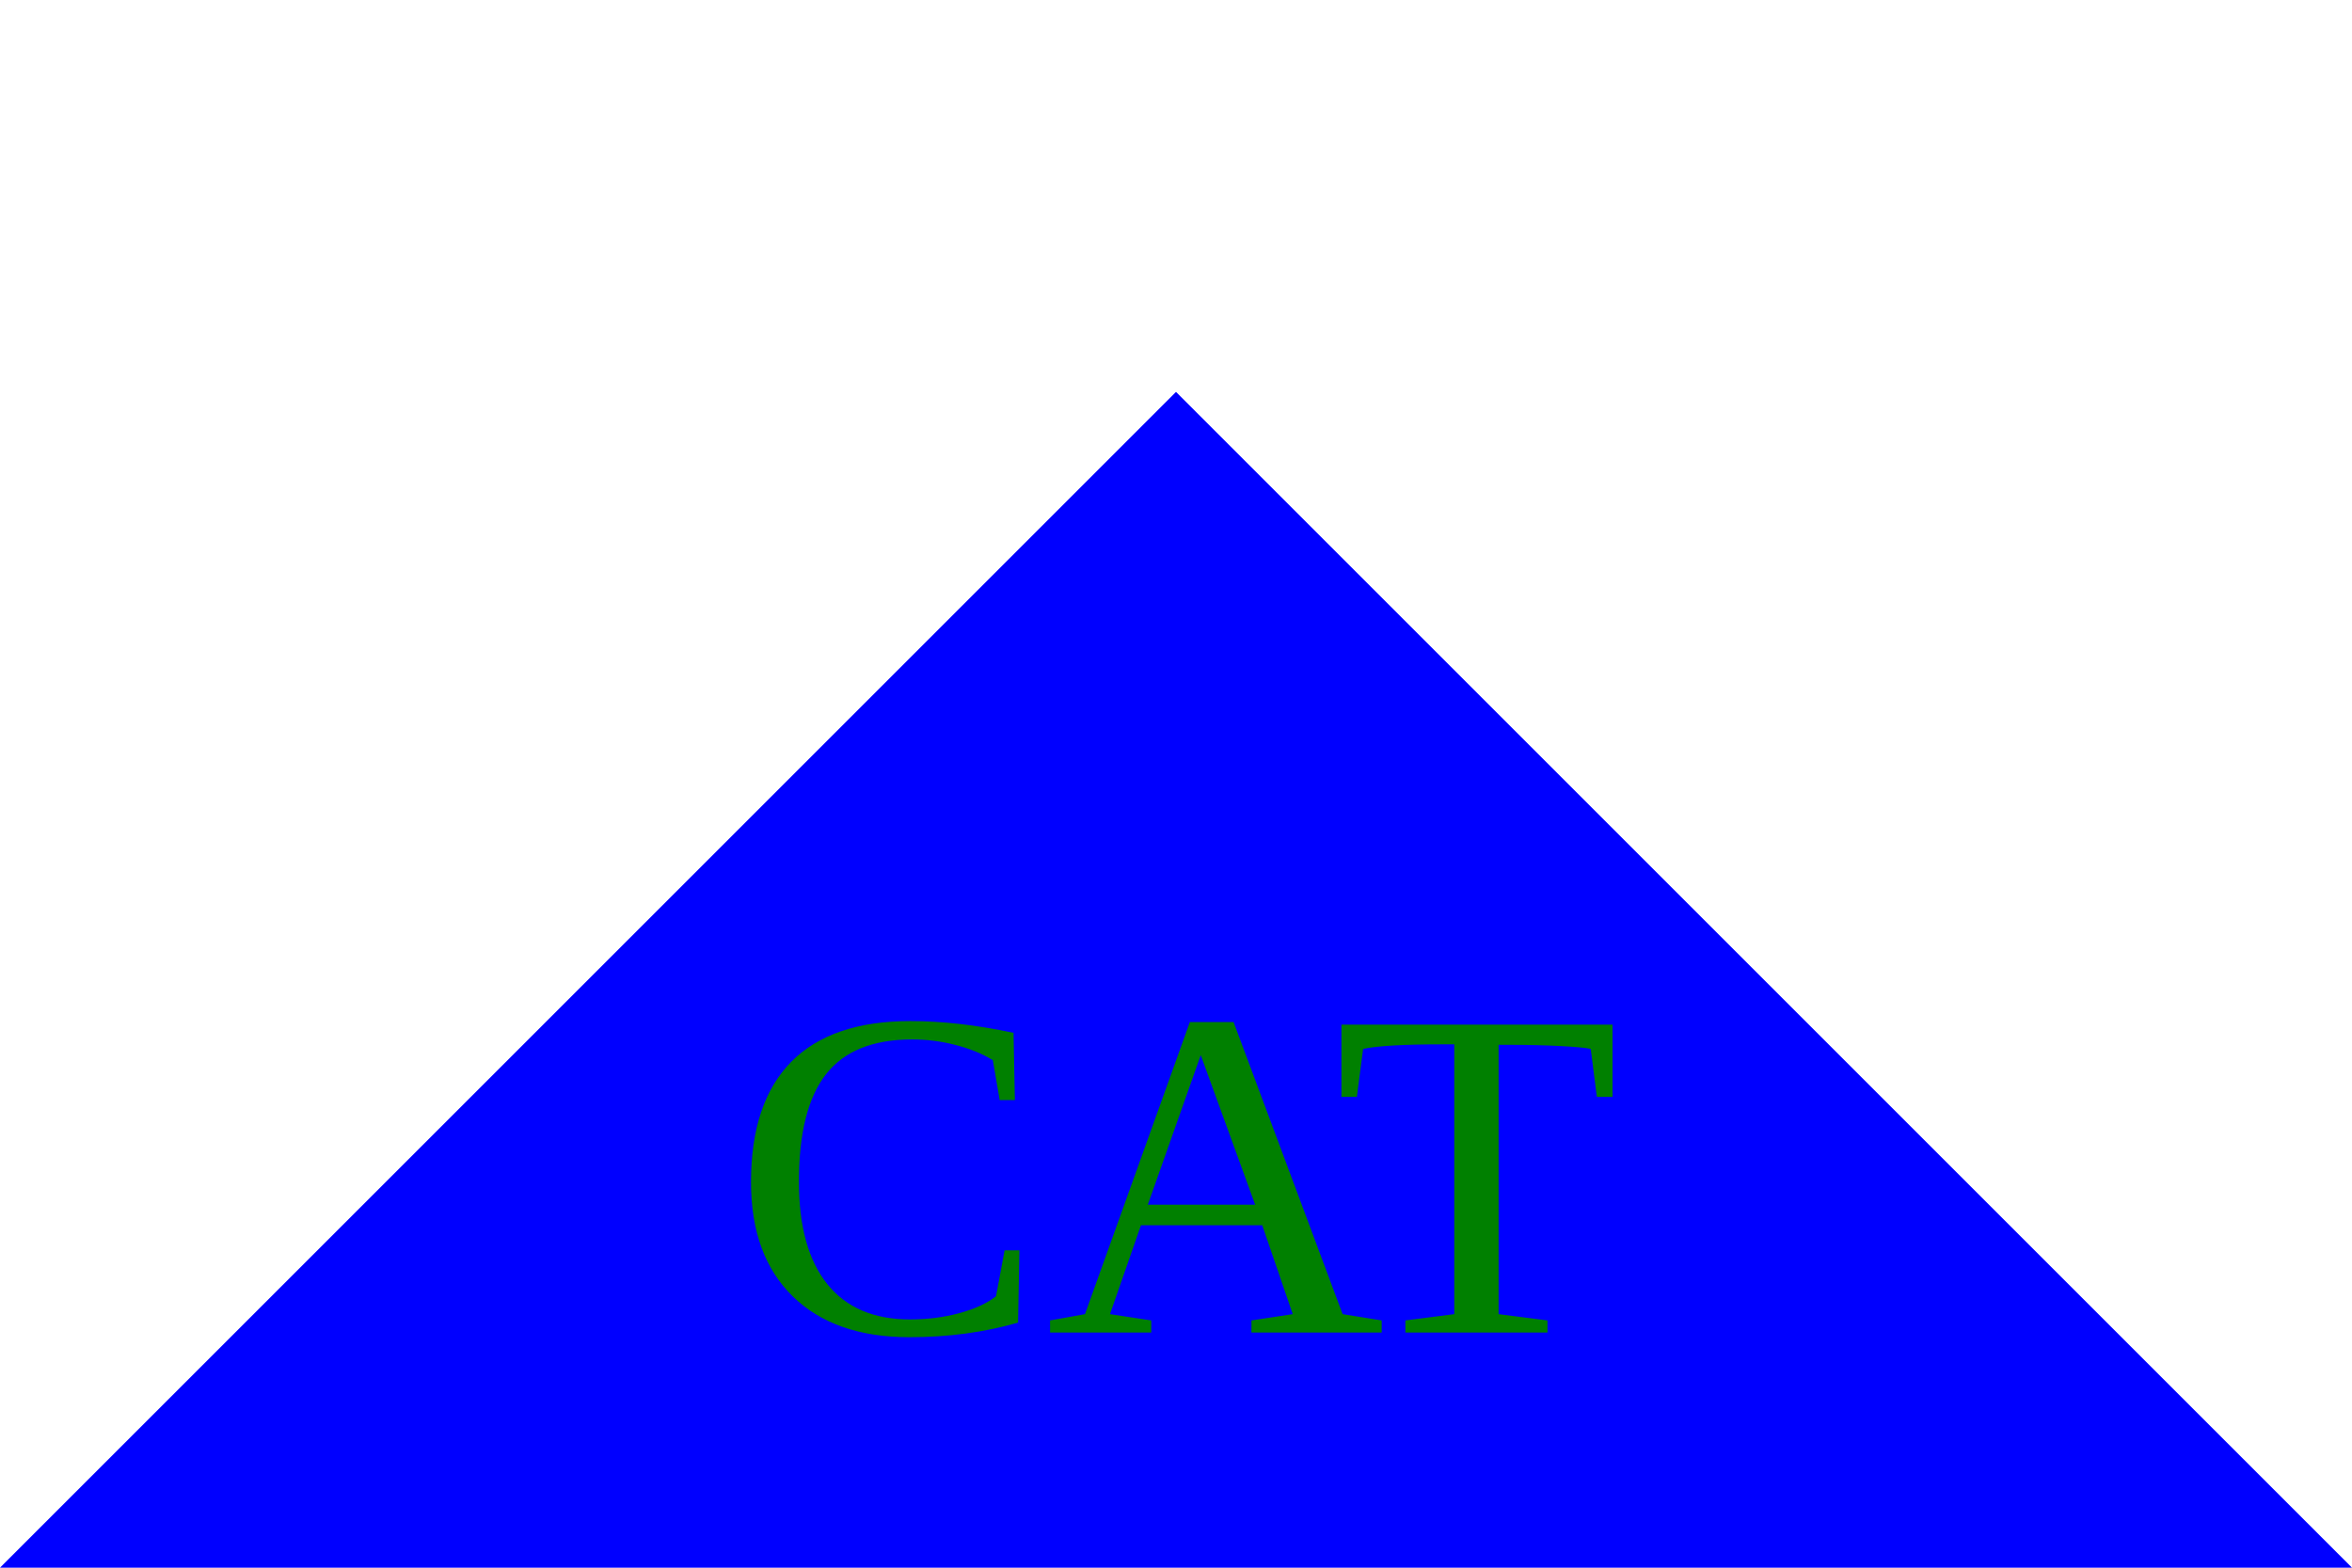
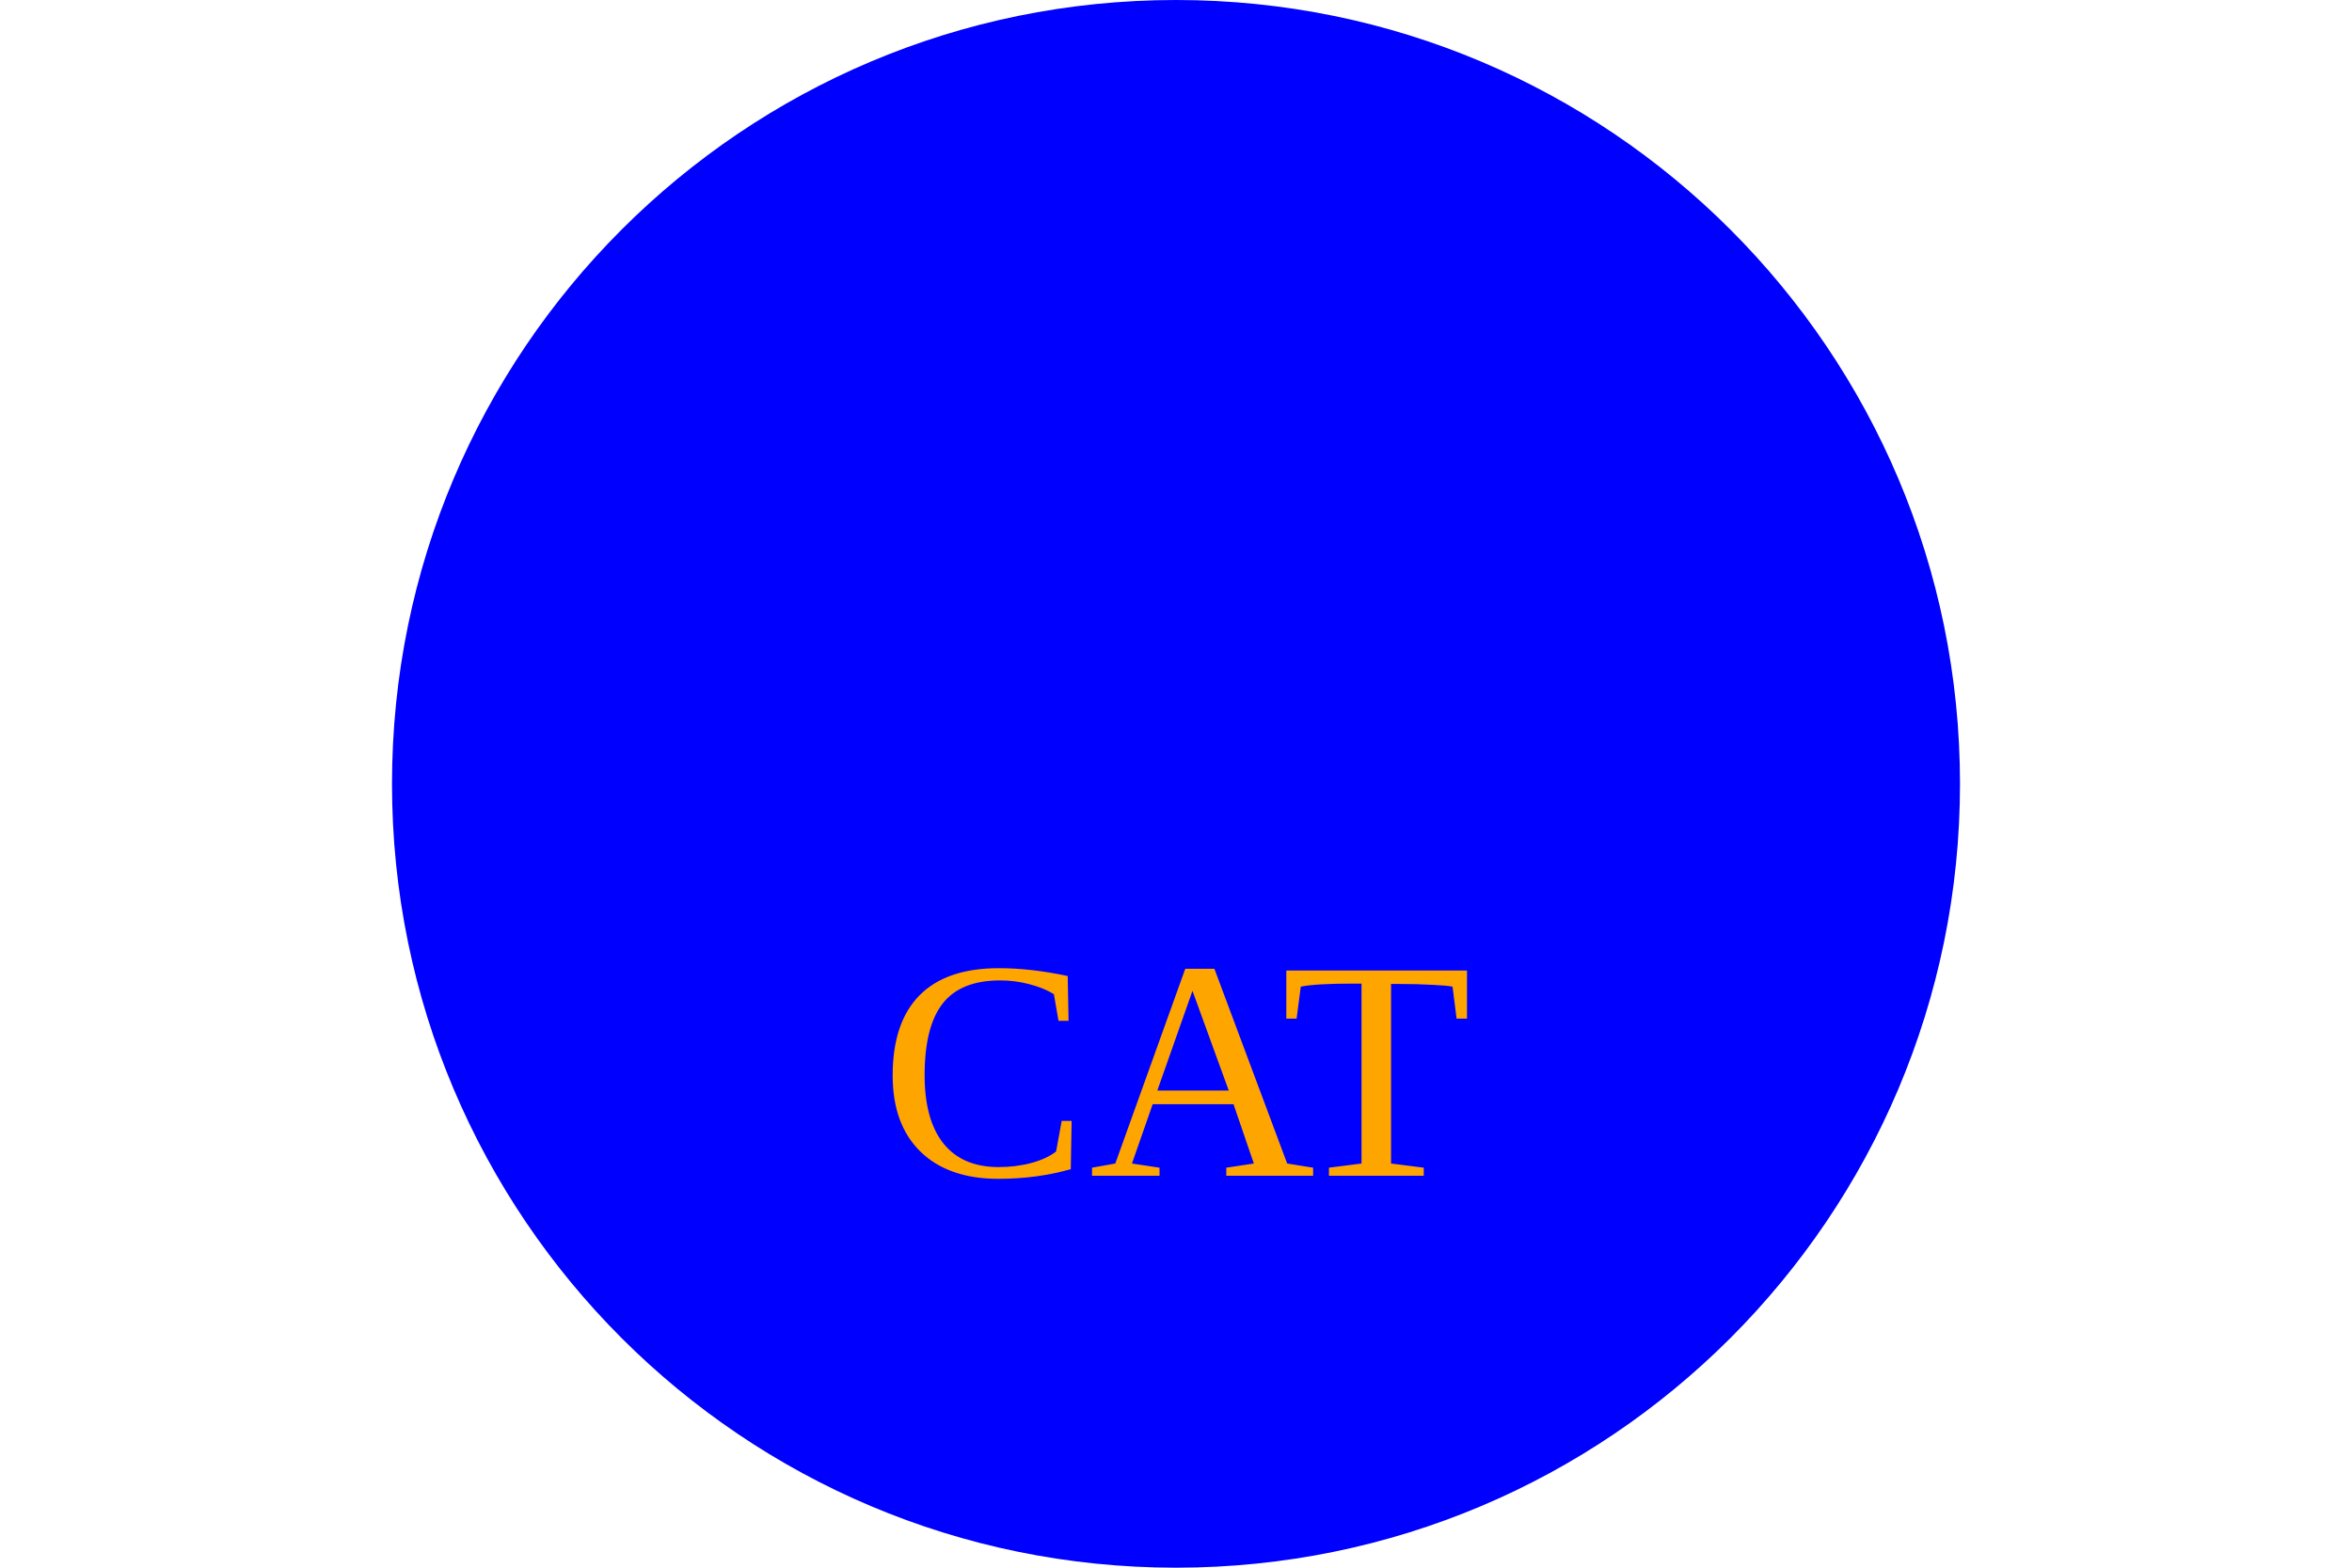
<svg xmlns="http://www.w3.org/2000/svg" version="1.1" width="300" height="200">
-   <polygon points="150,50 300,200 0,200" fill="blue" />
-   <text x="150" y="170" font-size="60" text-anchor="middle" fill="green">CAT</text>
+   <circle cx="150" cy="100" r="100" text-anchor="middle" fill="blue" />
+   <text x="150" y="150" font-size="40" text-anchor="middle" fill="Orange">CAT</text>
</svg>
